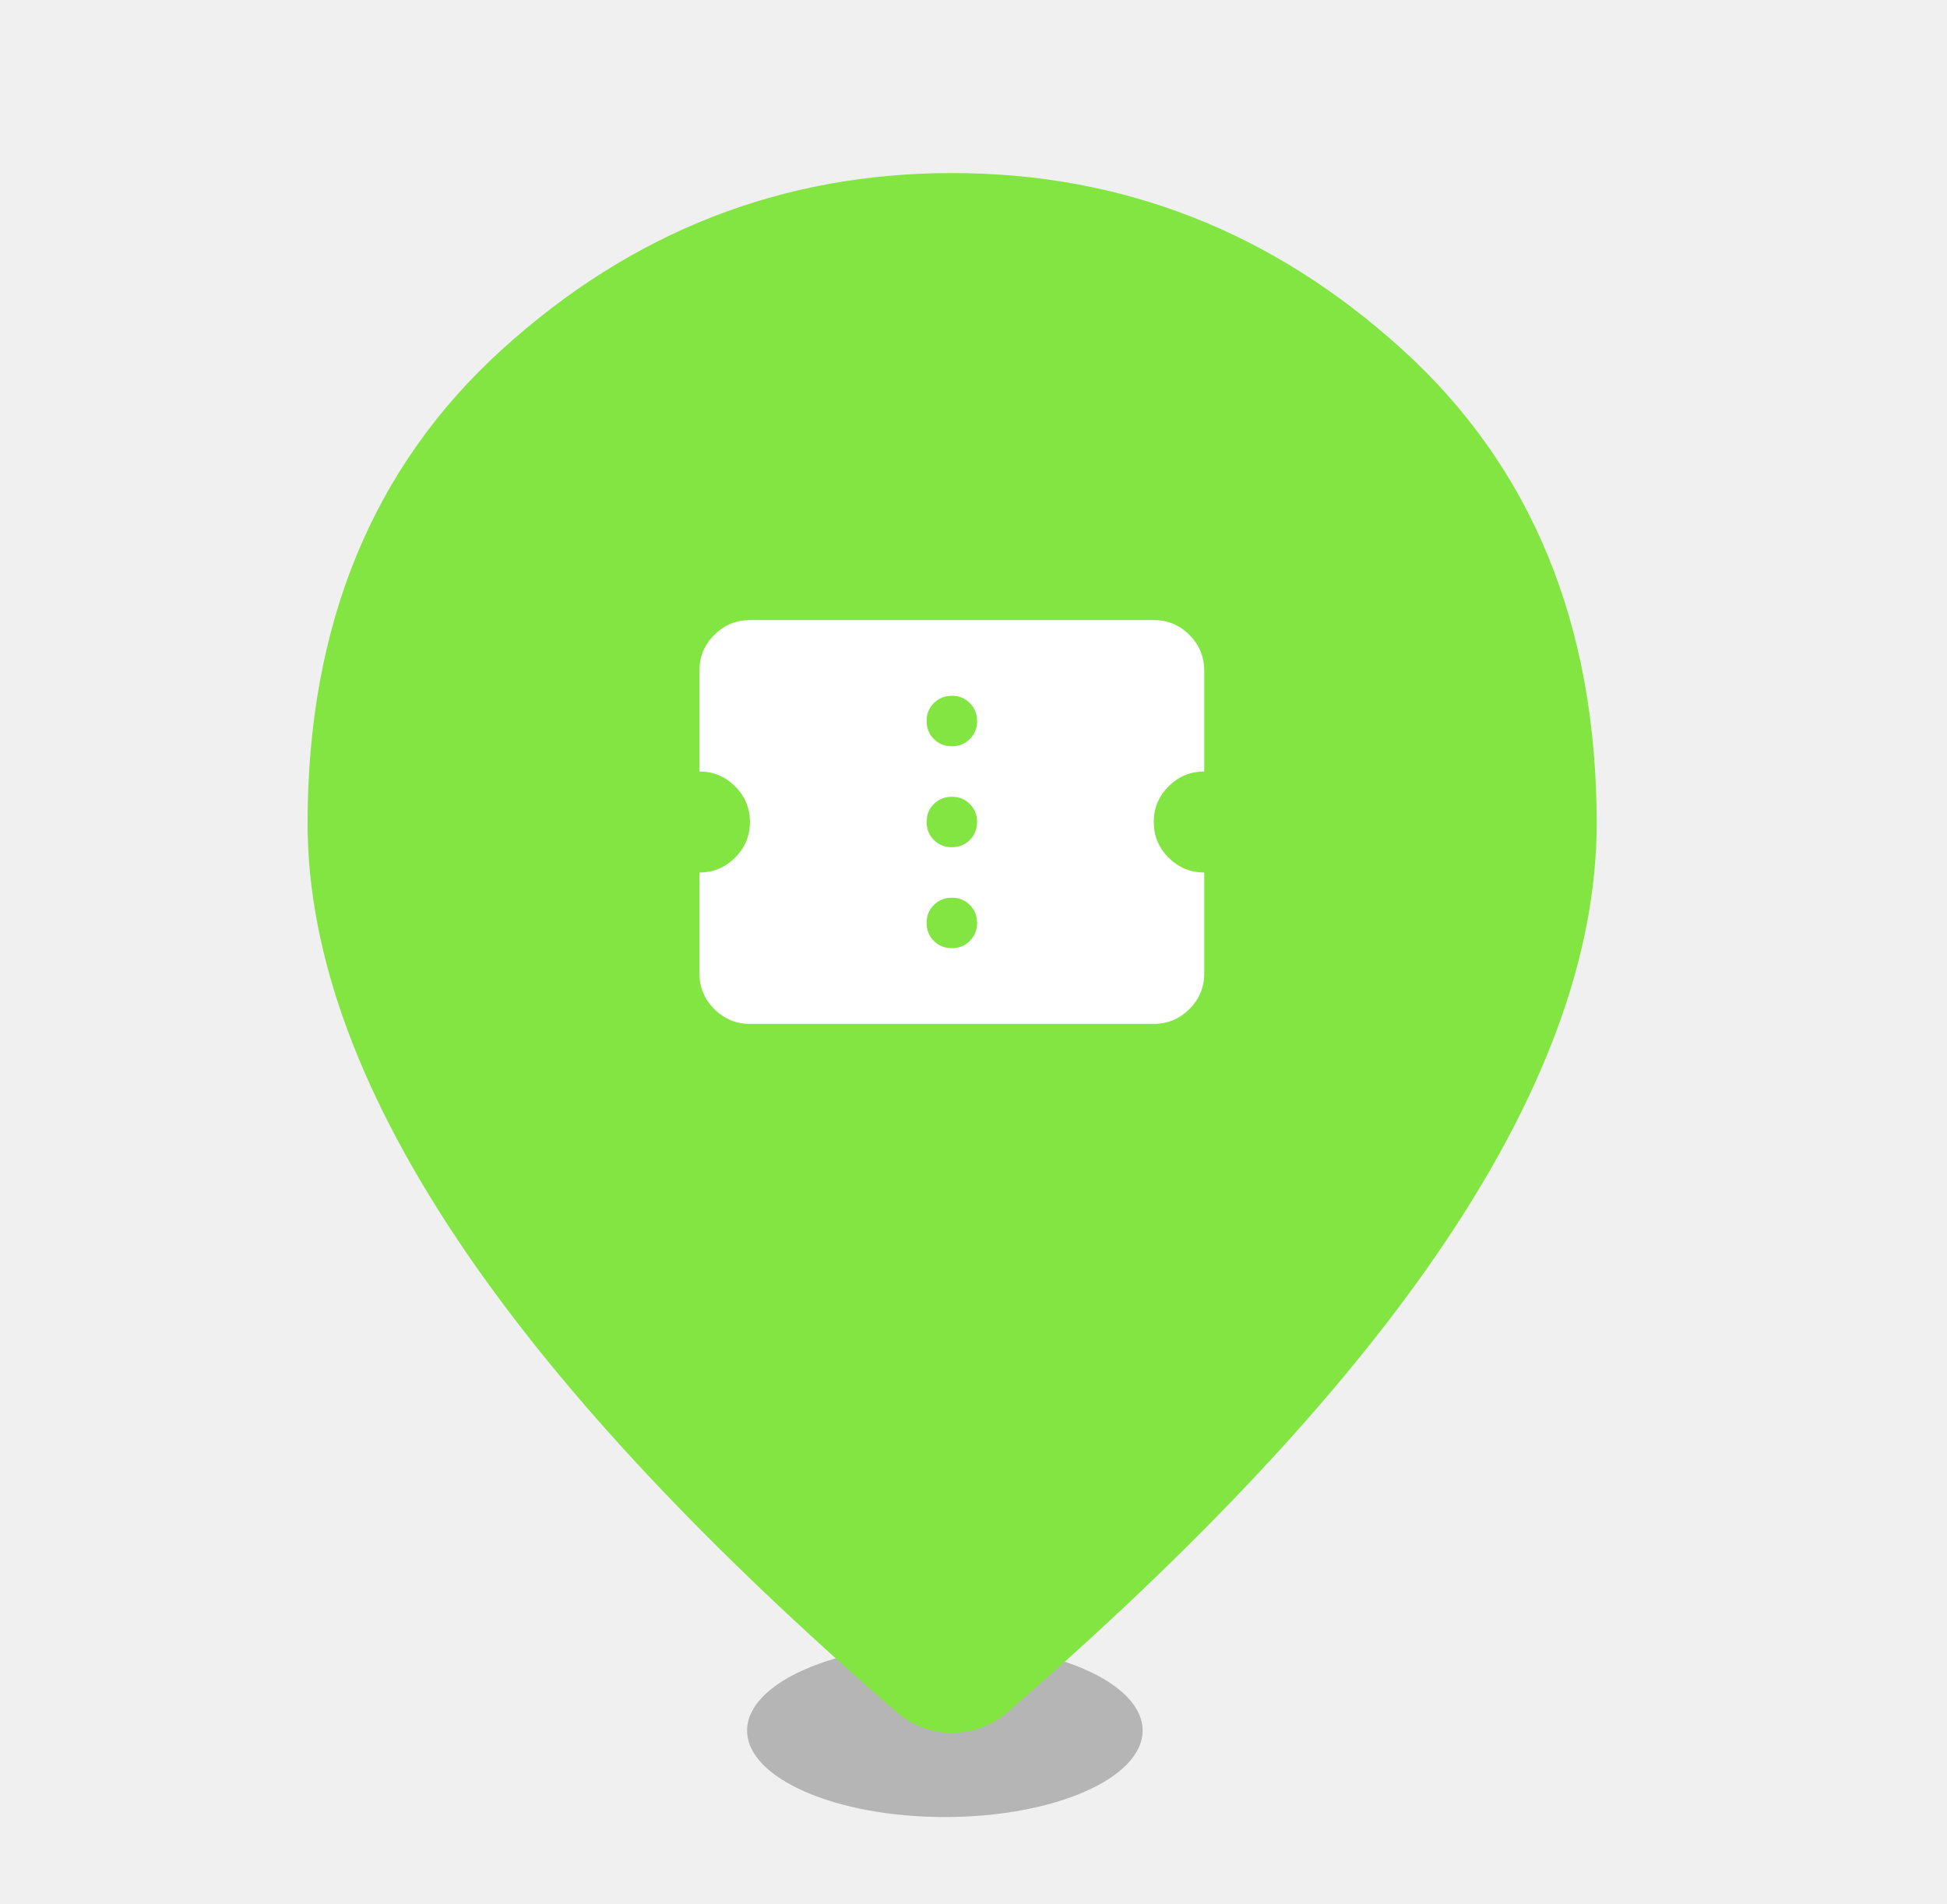
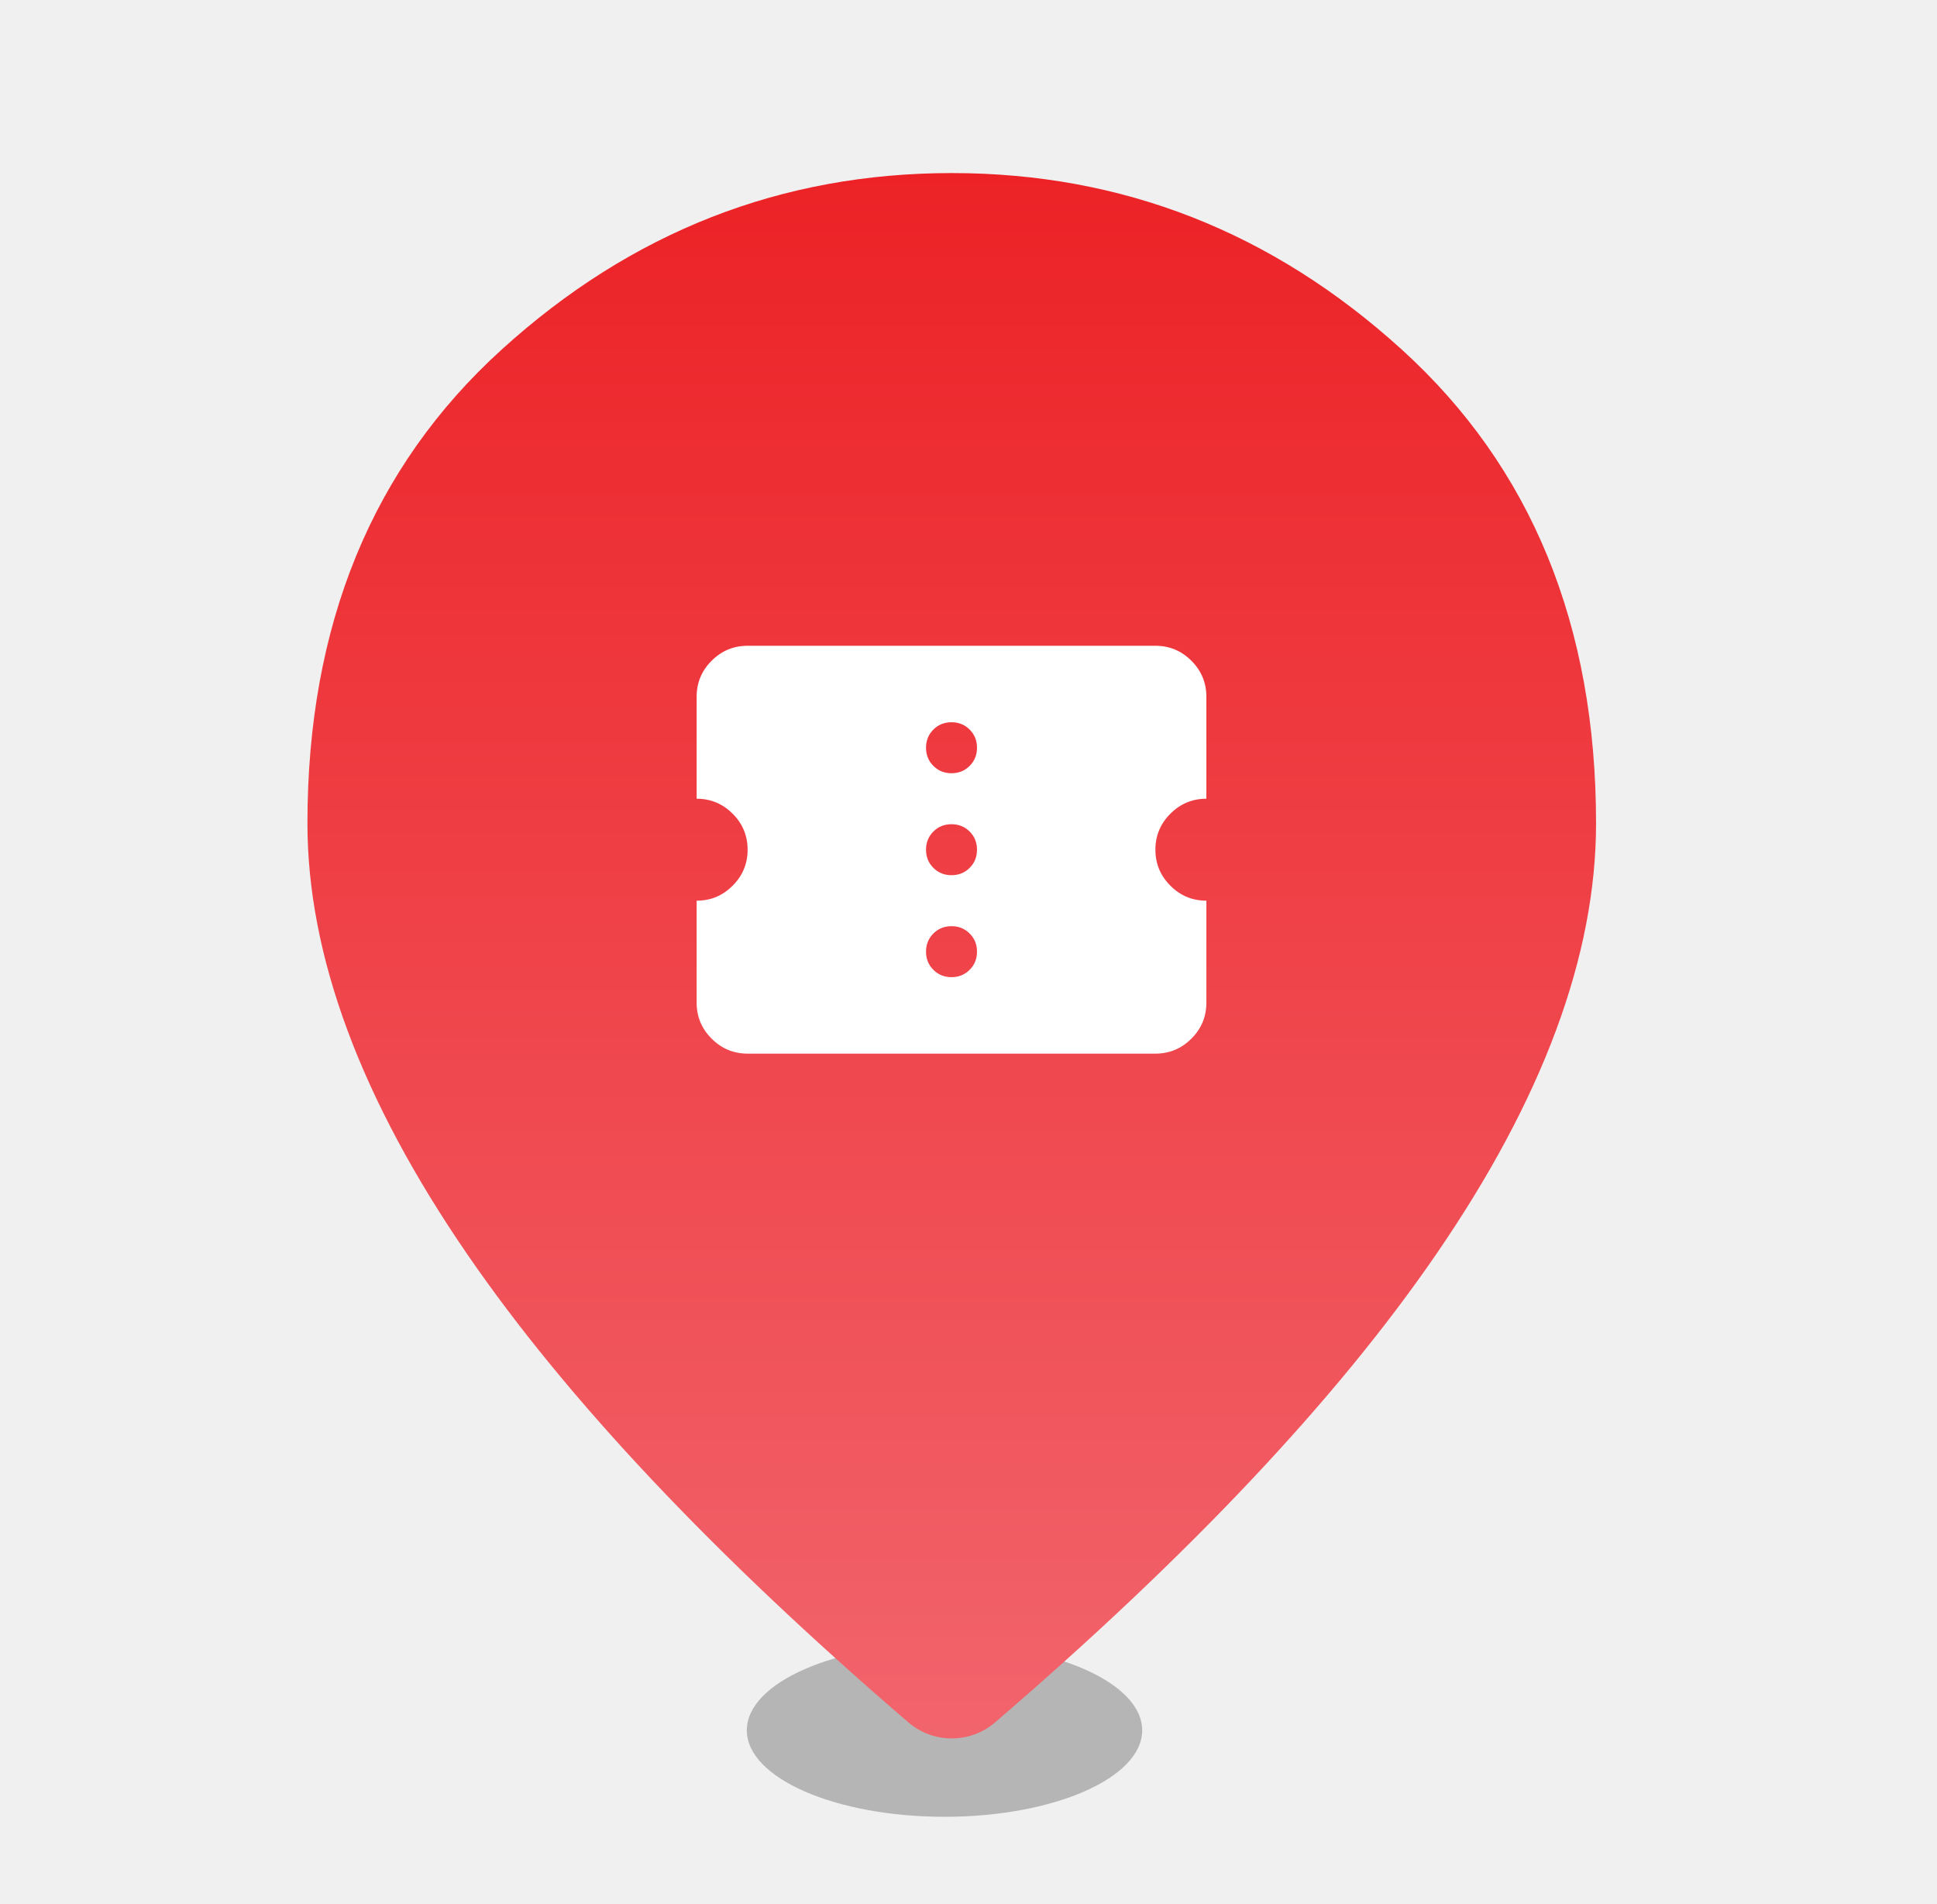
- <svg xmlns="http://www.w3.org/2000/svg" width="45" height="44" viewBox="0 0 45 44" fill="none">
-   <ellipse cx="21.838" cy="40" rx="4.571" ry="2" fill="#4E4E4E" fill-opacity="0.36" />
-   <mask id="mask0_3367_28237" style="mask-type:alpha" maskUnits="userSpaceOnUse" x="0" y="0" width="45" height="44">
-     <rect width="44.691" height="44" fill="#D9D9D9" />
+ <svg xmlns="http://www.w3.org/2000/svg" width="57" height="56" viewBox="0 0 57 56" fill="none">
+   <ellipse cx="27.794" cy="50.909" rx="5.817" ry="2.545" fill="#4E4E4E" fill-opacity="0.36" />
+   <mask id="mask0_6800_17586" style="mask-type:alpha" maskUnits="userSpaceOnUse" x="0" y="0" width="57" height="56">
+     <rect width="56.88" height="56" fill="#D9D9D9" />
  </mask>
-   <g mask="url(#mask0_3367_28237)">
-     <path d="M23.283 39.58C22.55 40.215 21.463 40.215 20.73 39.58C16.369 35.806 13.063 32.28 10.81 29.002C8.343 25.412 7.109 22.089 7.109 19.033C7.109 14.45 8.607 10.799 11.602 8.079C14.597 5.36 18.065 4 22.006 4C25.948 4 29.416 5.36 32.411 8.079C35.406 10.799 36.903 14.45 36.903 19.033C36.903 22.089 35.67 25.412 33.203 29.002C30.95 32.28 27.643 35.806 23.283 39.58Z" fill="#83E541" />
-     <mask id="mask1_3367_28237" style="mask-type:alpha" maskUnits="userSpaceOnUse" x="15" y="12" width="14" height="14">
-       <rect x="15" y="12" width="14" height="14" fill="#D9D9D9" />
+   <g mask="url(#mask0_6800_17586)">
+     <path d="M29.285 50.674C28.55 51.306 27.464 51.306 26.729 50.674C21.007 45.758 16.683 41.171 13.757 36.913C10.617 32.343 9.047 28.114 9.047 24.225C9.047 18.392 10.953 13.745 14.764 10.284C18.576 6.822 22.99 5.092 28.007 5.092C33.023 5.092 37.437 6.822 41.249 10.284C45.061 13.745 46.967 18.392 46.967 24.225C46.967 28.114 45.397 32.343 42.256 36.913C39.33 41.171 35.006 45.758 29.285 50.674Z" fill="url(#paint0_linear_6800_17586)" />
+     <mask id="mask1_6800_17586" style="mask-type:alpha" maskUnits="userSpaceOnUse" x="19" y="16" width="18" height="18">
+       <rect x="19" y="16" width="18" height="18" fill="#D9D9D9" />
    </mask>
-     <g mask="url(#mask1_3367_28237)">
-       <path d="M21.999 21.917C22.165 21.917 22.303 21.861 22.415 21.749C22.527 21.637 22.583 21.499 22.583 21.333C22.583 21.168 22.527 21.029 22.415 20.918C22.303 20.806 22.165 20.75 21.999 20.75C21.834 20.75 21.695 20.806 21.584 20.918C21.472 21.029 21.416 21.168 21.416 21.333C21.416 21.499 21.472 21.637 21.584 21.749C21.695 21.861 21.834 21.917 21.999 21.917ZM21.999 19.583C22.165 19.583 22.303 19.527 22.415 19.416C22.527 19.304 22.583 19.165 22.583 19C22.583 18.835 22.527 18.696 22.415 18.584C22.303 18.473 22.165 18.417 21.999 18.417C21.834 18.417 21.695 18.473 21.584 18.584C21.472 18.696 21.416 18.835 21.416 19C21.416 19.165 21.472 19.304 21.584 19.416C21.695 19.527 21.834 19.583 21.999 19.583ZM21.999 17.25C22.165 17.25 22.303 17.194 22.415 17.082C22.527 16.971 22.583 16.832 22.583 16.667C22.583 16.501 22.527 16.363 22.415 16.251C22.303 16.139 22.165 16.083 21.999 16.083C21.834 16.083 21.695 16.139 21.584 16.251C21.472 16.363 21.416 16.501 21.416 16.667C21.416 16.832 21.472 16.971 21.584 17.082C21.695 17.194 21.834 17.25 21.999 17.25ZM26.666 23.667H17.333C17.012 23.667 16.737 23.552 16.509 23.324C16.28 23.096 16.166 22.821 16.166 22.5V20.167C16.487 20.167 16.762 20.052 16.99 19.824C17.218 19.596 17.333 19.321 17.333 19C17.333 18.679 17.218 18.404 16.99 18.176C16.762 17.948 16.487 17.833 16.166 17.833V15.5C16.166 15.179 16.28 14.905 16.509 14.676C16.737 14.447 17.012 14.333 17.333 14.333H26.666C26.987 14.333 27.262 14.447 27.49 14.676C27.718 14.905 27.833 15.179 27.833 15.5V17.833C27.512 17.833 27.237 17.948 27.009 18.176C26.78 18.404 26.666 18.679 26.666 19C26.666 19.321 26.78 19.596 27.009 19.824C27.237 20.052 27.512 20.167 27.833 20.167V22.5C27.833 22.821 27.718 23.096 27.49 23.324C27.262 23.552 26.987 23.667 26.666 23.667Z" fill="white" />
+     <g mask="url(#mask1_6800_17586)">
+       <path d="M28 28.75C28.212 28.75 28.391 28.678 28.534 28.534C28.678 28.391 28.75 28.212 28.75 28C28.75 27.788 28.678 27.609 28.534 27.466C28.391 27.322 28.212 27.25 28 27.25C27.788 27.25 27.609 27.322 27.466 27.466C27.322 27.609 27.25 27.788 27.25 28C27.25 28.212 27.322 28.391 27.466 28.534C27.609 28.678 27.788 28.75 28 28.75ZM28 25.75C28.212 25.75 28.391 25.678 28.534 25.534C28.678 25.391 28.75 25.212 28.75 25C28.75 24.788 28.678 24.609 28.534 24.466C28.391 24.322 28.212 24.25 28 24.25C27.788 24.25 27.609 24.322 27.466 24.466C27.322 24.609 27.25 24.788 27.25 25C27.25 25.212 27.322 25.391 27.466 25.534C27.609 25.678 27.788 25.75 28 25.75ZM28 22.75C28.212 22.75 28.391 22.678 28.534 22.534C28.678 22.391 28.75 22.212 28.75 22C28.75 21.788 28.678 21.609 28.534 21.466C28.391 21.322 28.212 21.25 28 21.25C27.788 21.25 27.609 21.322 27.466 21.466C27.322 21.609 27.25 21.788 27.25 22C27.25 22.212 27.322 22.391 27.466 22.534C27.609 22.678 27.788 22.75 28 22.75ZM34 31H22C21.587 31 21.234 30.853 20.941 30.559C20.647 30.266 20.5 29.913 20.5 29.5V26.5C20.913 26.5 21.266 26.353 21.559 26.059C21.853 25.766 22 25.413 22 25C22 24.587 21.853 24.234 21.559 23.941C21.266 23.647 20.913 23.5 20.5 23.5V20.5C20.5 20.087 20.647 19.734 20.941 19.441C21.234 19.147 21.587 19 22 19H34C34.413 19 34.766 19.147 35.059 19.441C35.353 19.734 35.5 20.087 35.5 20.5V23.5C35.087 23.5 34.734 23.647 34.441 23.941C34.147 24.234 34 24.587 34 25C34 25.413 34.147 25.766 34.441 26.059C34.734 26.353 35.087 26.5 35.5 26.5V29.5C35.5 29.913 35.353 30.266 35.059 30.559C34.766 30.853 34.413 31 34 31Z" fill="white" />
    </g>
  </g>
+   <defs>
+     <linearGradient id="paint0_linear_6800_17586" x1="28.007" y1="5.092" x2="28.007" y2="51.758" gradientUnits="userSpaceOnUse">
+       <stop stop-color="#EC2226" />
+       <stop offset="1" stop-color="#F2656D" />
+     </linearGradient>
+   </defs>
</svg>
